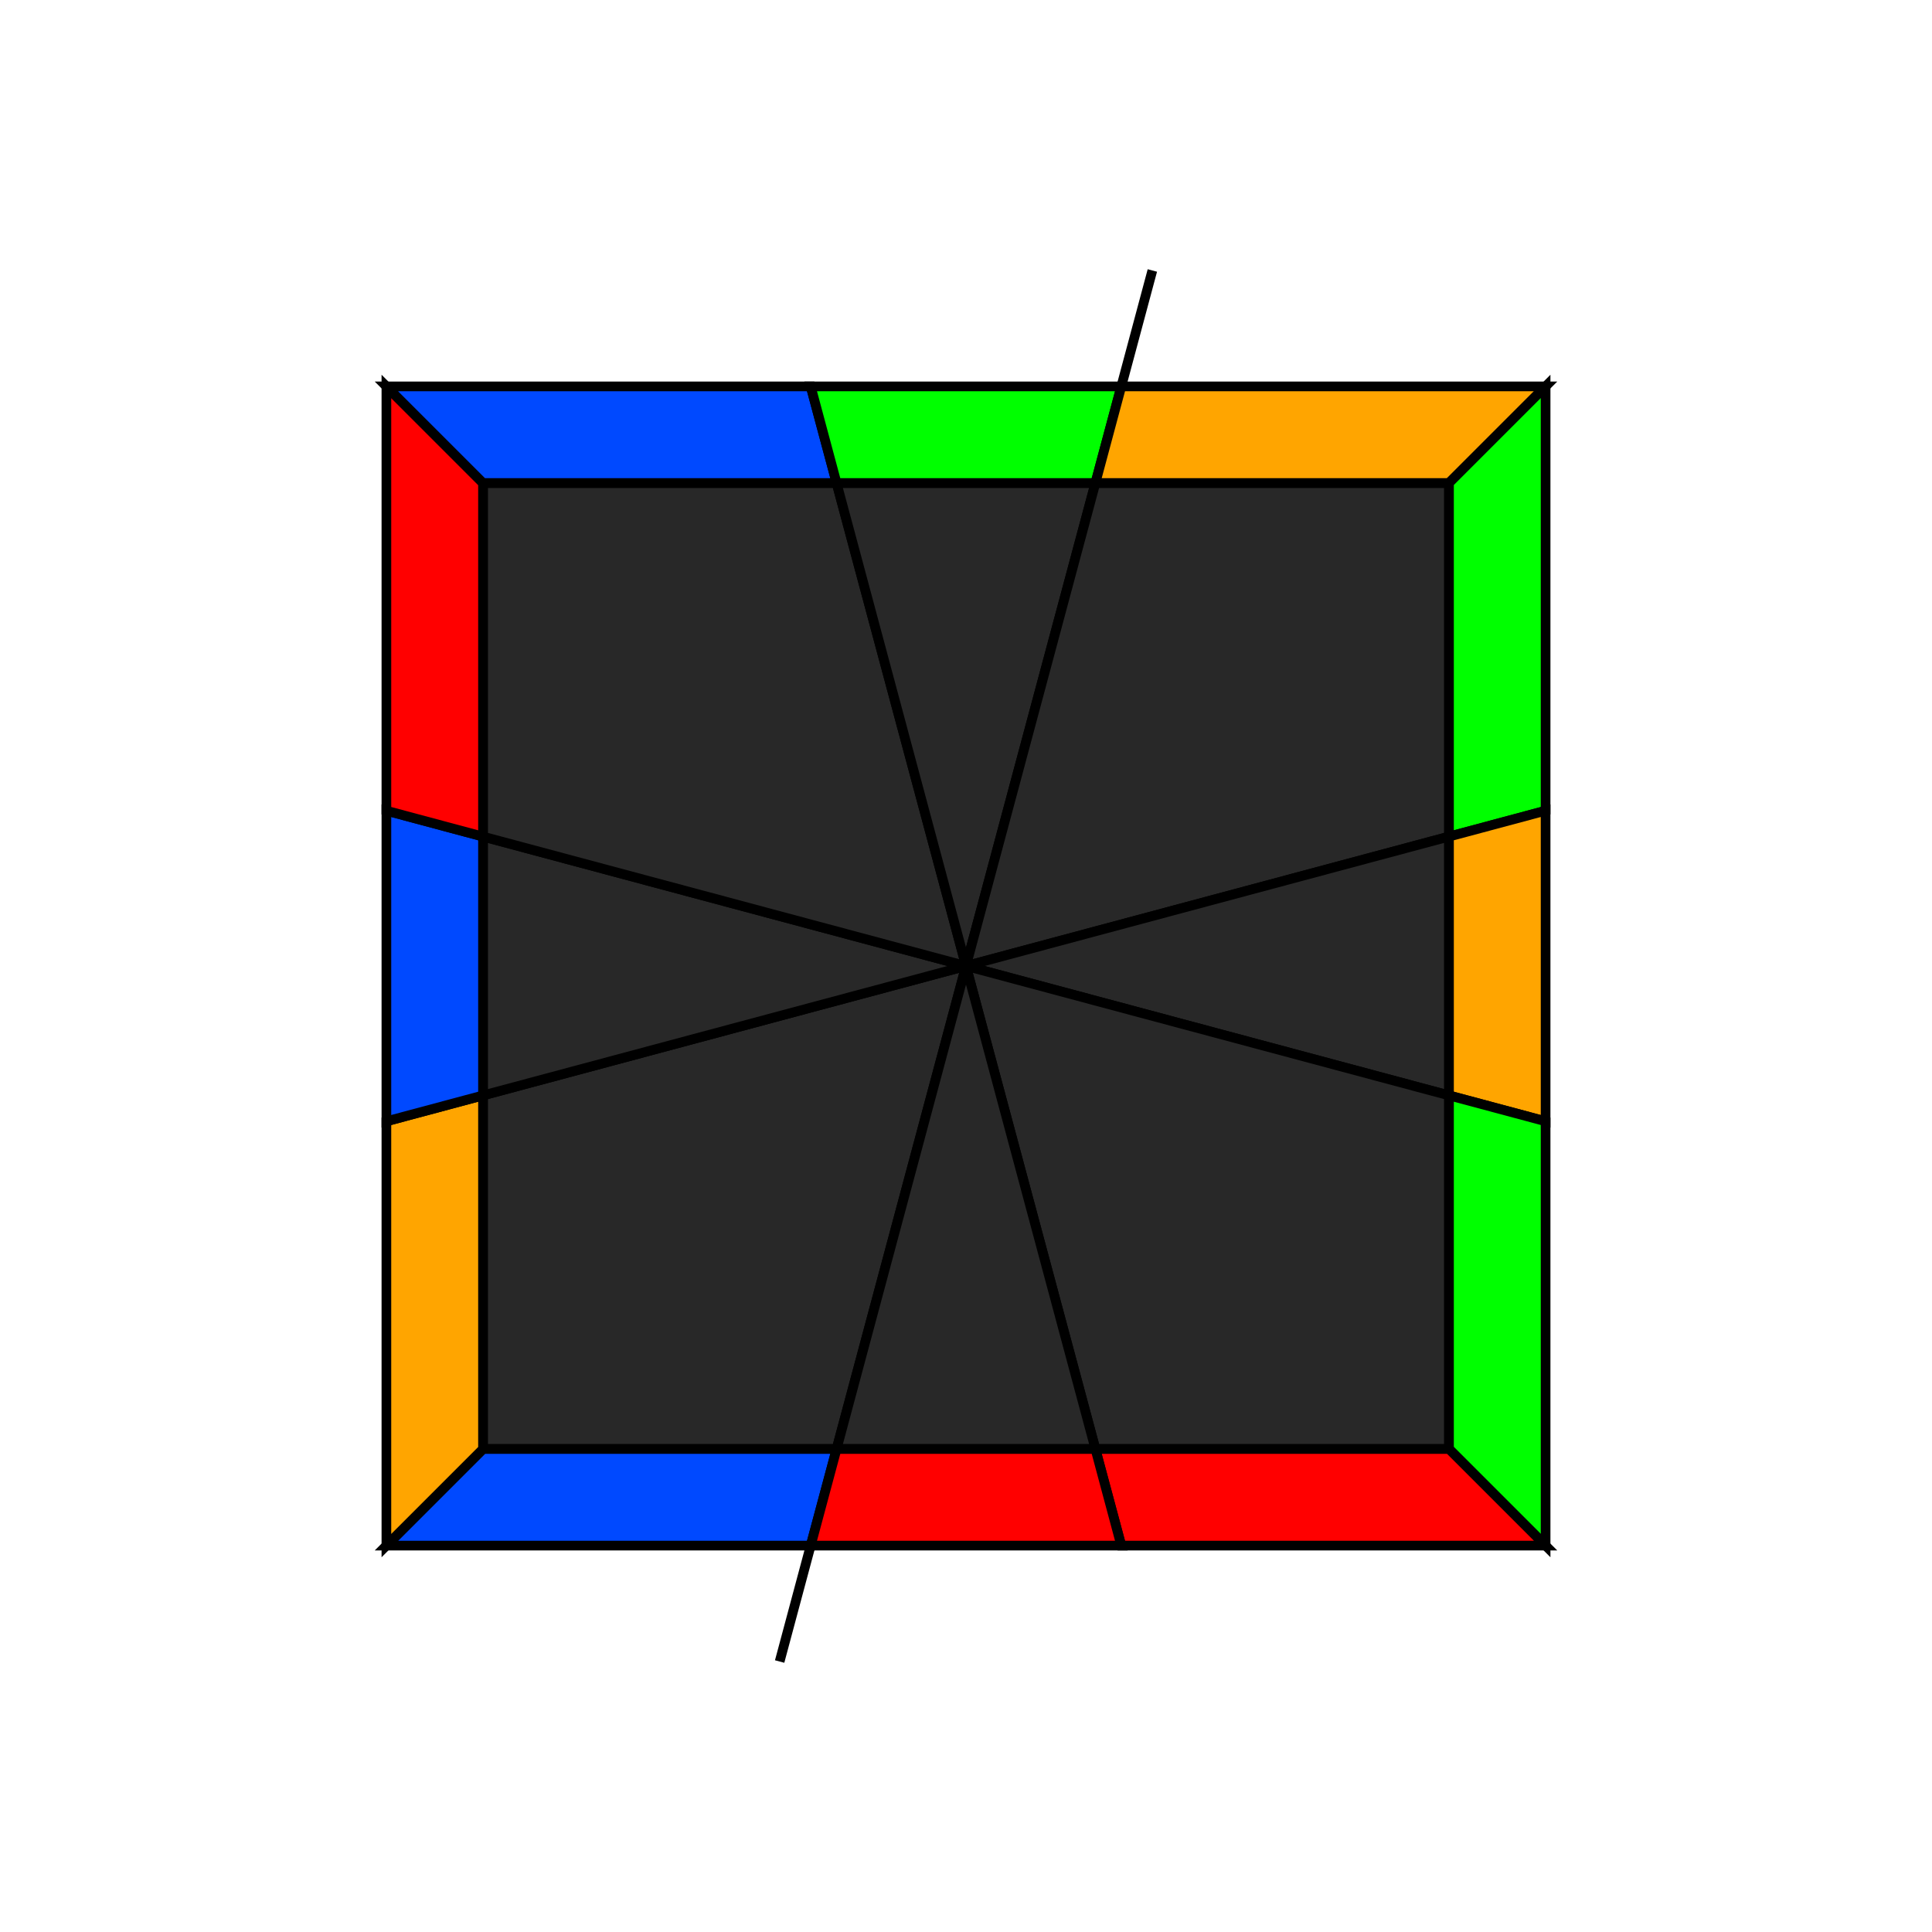
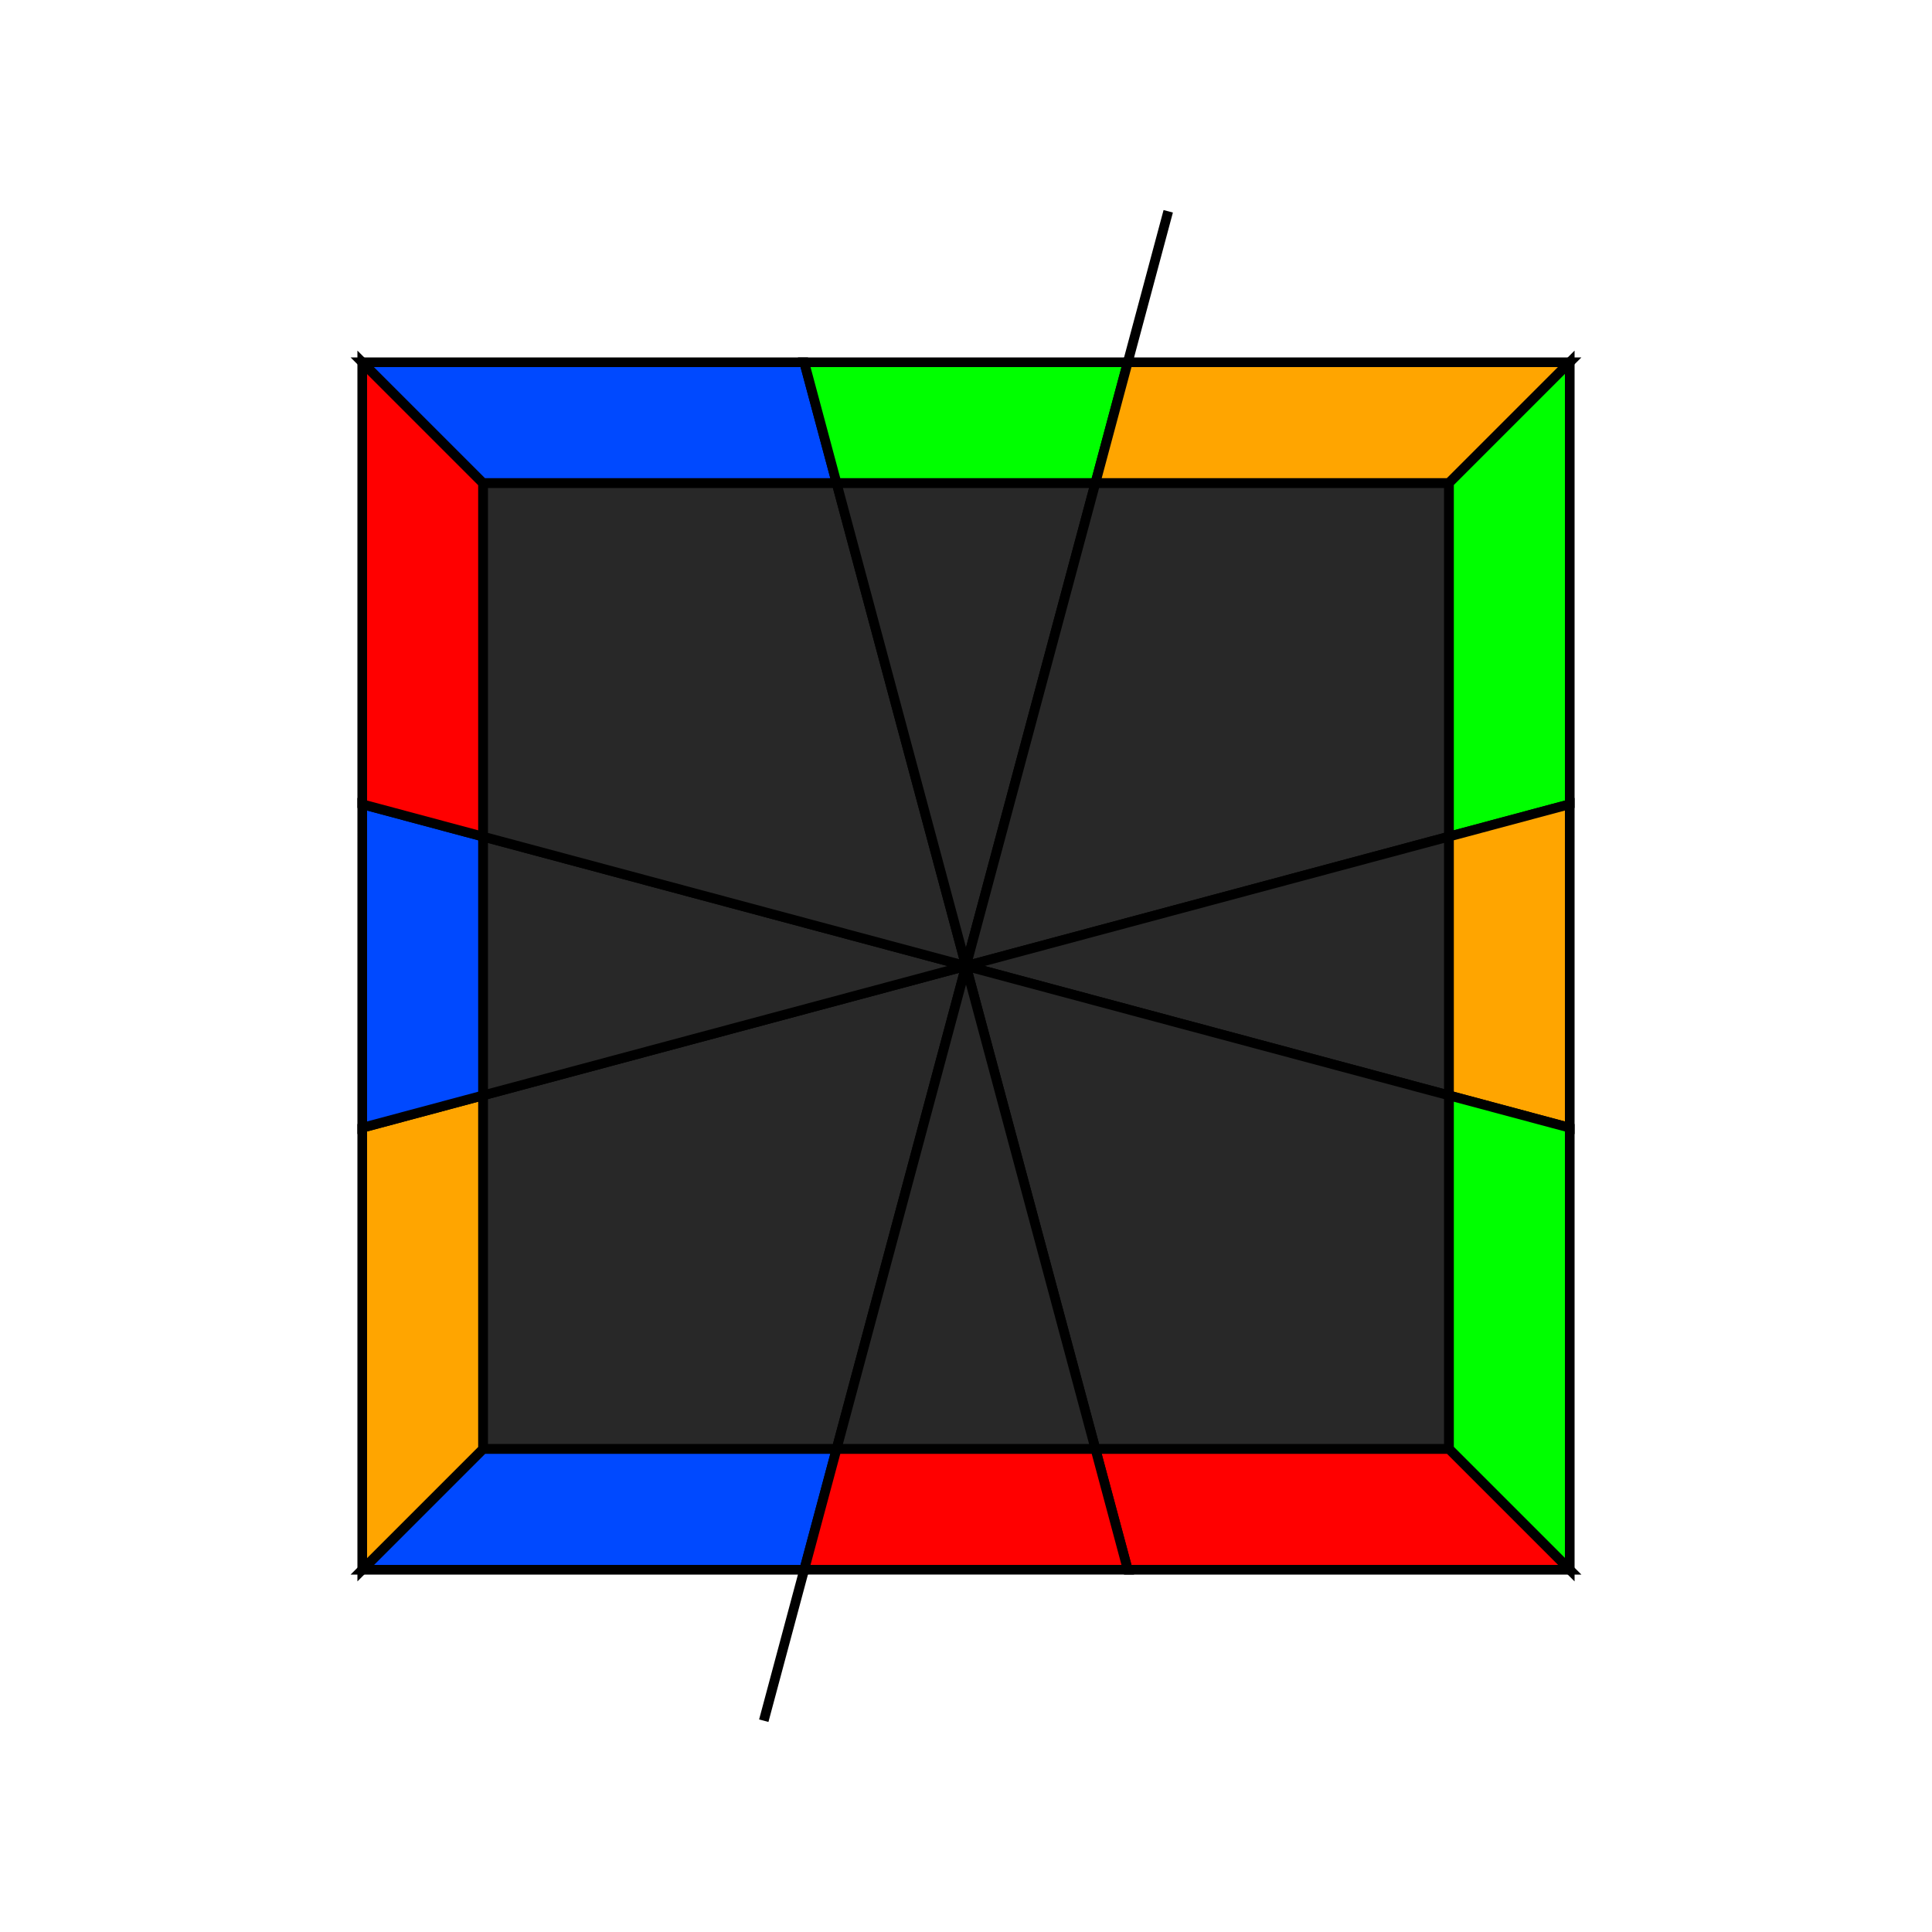
<svg xmlns="http://www.w3.org/2000/svg" width="200" height="200" viewBox="-100.0 -100.0 200 200">
  <defs>
</defs>
-   <path d="M-19.292,72.0 L19.292,-72.0" stroke="rgb(0, 0, 0)" stroke-width="1" transform="translate(0, 0)" />
+   <path d="M-20.934,78.125 L20.934,-78.125" stroke="rgb(0, 0, 0)" stroke-width="1" transform="translate(0, 0)" />
  <path d="M0,0 L-13.397,50.0 L-50.0,50.0 L-50.0,13.397 Z" fill="rgb(40, 40, 40)" stroke="rgb(0, 0, 0)" stroke-width="1" transform="translate(0, 0) rotate(0)" />
-   <path d="M-13.397,50.0 L-16.077,60.0 L-60.0,60.0 L-50.0,50.0 Z" fill="rgb(0, 73, 255)" stroke="rgb(0, 0, 0)" stroke-width="1" transform="translate(0, 0) rotate(0)" />
-   <path d="M-50.0,50.0 L-60.0,60.0 L-60.0,16.077 L-50.0,13.397 Z" fill="rgb(255, 165, 0)" stroke="rgb(0, 0, 0)" stroke-width="1" transform="translate(0, 0) rotate(0)" />
+   <path d="M-13.397,50.0 L-16.747,62.5 L-62.5,62.5 L-50.0,50.0 Z" fill="rgb(0, 73, 255)" stroke="rgb(0, 0, 0)" stroke-width="1" transform="translate(0, 0) rotate(0)" />
+   <path d="M-50.0,50.0 L-62.5,62.5 L-62.5,16.747 L-50.0,13.397 Z" fill="rgb(255, 165, 0)" stroke="rgb(0, 0, 0)" stroke-width="1" transform="translate(0, 0) rotate(0)" />
  <path d="M0,0 L-13.397,50.0 L-36.603,36.603 Z" fill="rgb(40, 40, 40)" stroke="rgb(0, 0, 0)" stroke-width="1" transform="translate(0, 0) rotate(60)" />
-   <path d="M-13.397,50.0 L-16.077,60.0 L-43.923,43.923 L-36.603,36.603 Z" fill="rgb(0, 73, 255)" stroke="rgb(0, 0, 0)" stroke-width="1" transform="translate(0, 0) rotate(60)" />
+   <path d="M-13.397,50.0 L-16.747,62.5 L-45.753,45.753 L-36.603,36.603 Z" fill="rgb(0, 73, 255)" stroke="rgb(0, 0, 0)" stroke-width="1" transform="translate(0, 0) rotate(60)" />
  <path d="M0,0 L-13.397,50.0 L-50.0,50.0 L-50.0,13.397 Z" fill="rgb(40, 40, 40)" stroke="rgb(0, 0, 0)" stroke-width="1" transform="translate(0, 0) rotate(90)" />
-   <path d="M-13.397,50.0 L-16.077,60.0 L-60.0,60.0 L-50.0,50.0 Z" fill="rgb(255, 0, 0)" stroke="rgb(0, 0, 0)" stroke-width="1" transform="translate(0, 0) rotate(90)" />
-   <path d="M-50.0,50.0 L-60.0,60.0 L-60.0,16.077 L-50.0,13.397 Z" fill="rgb(0, 73, 255)" stroke="rgb(0, 0, 0)" stroke-width="1" transform="translate(0, 0) rotate(90)" />
+   <path d="M-13.397,50.0 L-16.747,62.5 L-62.5,62.5 L-50.0,50.0 Z" fill="rgb(255, 0, 0)" stroke="rgb(0, 0, 0)" stroke-width="1" transform="translate(0, 0) rotate(90)" />
+   <path d="M-50.0,50.0 L-62.5,62.5 L-62.5,16.747 L-50.0,13.397 Z" fill="rgb(0, 73, 255)" stroke="rgb(0, 0, 0)" stroke-width="1" transform="translate(0, 0) rotate(90)" />
  <path d="M0,0 L-13.397,50.0 L-36.603,36.603 Z" fill="rgb(40, 40, 40)" stroke="rgb(0, 0, 0)" stroke-width="1" transform="translate(0, 0) rotate(150)" />
-   <path d="M-13.397,50.0 L-16.077,60.0 L-43.923,43.923 L-36.603,36.603 Z" fill="rgb(0, 255, 0)" stroke="rgb(0, 0, 0)" stroke-width="1" transform="translate(0, 0) rotate(150)" />
+   <path d="M-13.397,50.0 L-16.747,62.5 L-45.753,45.753 L-36.603,36.603 Z" fill="rgb(0, 255, 0)" stroke="rgb(0, 0, 0)" stroke-width="1" transform="translate(0, 0) rotate(150)" />
  <path d="M0,0 L-13.397,50.0 L-50.0,50.0 L-50.0,13.397 Z" fill="rgb(40, 40, 40)" stroke="rgb(0, 0, 0)" stroke-width="1" transform="translate(0, 0) rotate(180)" />
-   <path d="M-13.397,50.0 L-16.077,60.0 L-60.0,60.0 L-50.0,50.0 Z" fill="rgb(255, 165, 0)" stroke="rgb(0, 0, 0)" stroke-width="1" transform="translate(0, 0) rotate(180)" />
-   <path d="M-50.0,50.0 L-60.0,60.0 L-60.0,16.077 L-50.0,13.397 Z" fill="rgb(0, 255, 0)" stroke="rgb(0, 0, 0)" stroke-width="1" transform="translate(0, 0) rotate(180)" />
+   <path d="M-13.397,50.0 L-16.747,62.5 L-62.5,62.5 L-50.0,50.0 Z" fill="rgb(255, 165, 0)" stroke="rgb(0, 0, 0)" stroke-width="1" transform="translate(0, 0) rotate(180)" />
+   <path d="M-50.0,50.0 L-62.5,62.5 L-62.5,16.747 L-50.0,13.397 Z" fill="rgb(0, 255, 0)" stroke="rgb(0, 0, 0)" stroke-width="1" transform="translate(0, 0) rotate(180)" />
  <path d="M0,0 L-13.397,50.0 L-36.603,36.603 Z" fill="rgb(40, 40, 40)" stroke="rgb(0, 0, 0)" stroke-width="1" transform="translate(0, 0) rotate(240)" />
-   <path d="M-13.397,50.0 L-16.077,60.0 L-43.923,43.923 L-36.603,36.603 Z" fill="rgb(255, 165, 0)" stroke="rgb(0, 0, 0)" stroke-width="1" transform="translate(0, 0) rotate(240)" />
+   <path d="M-13.397,50.0 L-16.747,62.5 L-45.753,45.753 L-36.603,36.603 Z" fill="rgb(255, 165, 0)" stroke="rgb(0, 0, 0)" stroke-width="1" transform="translate(0, 0) rotate(240)" />
  <path d="M0,0 L-13.397,50.0 L-50.0,50.0 L-50.0,13.397 Z" fill="rgb(40, 40, 40)" stroke="rgb(0, 0, 0)" stroke-width="1" transform="translate(0, 0) rotate(270)" />
-   <path d="M-13.397,50.0 L-16.077,60.0 L-60.0,60.0 L-50.0,50.0 Z" fill="rgb(0, 255, 0)" stroke="rgb(0, 0, 0)" stroke-width="1" transform="translate(0, 0) rotate(270)" />
-   <path d="M-50.0,50.0 L-60.0,60.0 L-60.0,16.077 L-50.0,13.397 Z" fill="rgb(255, 0, 0)" stroke="rgb(0, 0, 0)" stroke-width="1" transform="translate(0, 0) rotate(270)" />
+   <path d="M-13.397,50.0 L-16.747,62.5 L-62.5,62.5 L-50.0,50.0 Z" fill="rgb(0, 255, 0)" stroke="rgb(0, 0, 0)" stroke-width="1" transform="translate(0, 0) rotate(270)" />
+   <path d="M-50.0,50.0 L-62.5,62.5 L-62.5,16.747 L-50.0,13.397 Z" fill="rgb(255, 0, 0)" stroke="rgb(0, 0, 0)" stroke-width="1" transform="translate(0, 0) rotate(270)" />
  <path d="M0,0 L-13.397,50.0 L-36.603,36.603 Z" fill="rgb(40, 40, 40)" stroke="rgb(0, 0, 0)" stroke-width="1" transform="translate(0, 0) rotate(330)" />
-   <path d="M-13.397,50.0 L-16.077,60.0 L-43.923,43.923 L-36.603,36.603 Z" fill="rgb(255, 0, 0)" stroke="rgb(0, 0, 0)" stroke-width="1" transform="translate(0, 0) rotate(330)" />
+   <path d="M-13.397,50.0 L-16.747,62.5 L-45.753,45.753 L-36.603,36.603 Z" fill="rgb(255, 0, 0)" stroke="rgb(0, 0, 0)" stroke-width="1" transform="translate(0, 0) rotate(330)" />
</svg>
